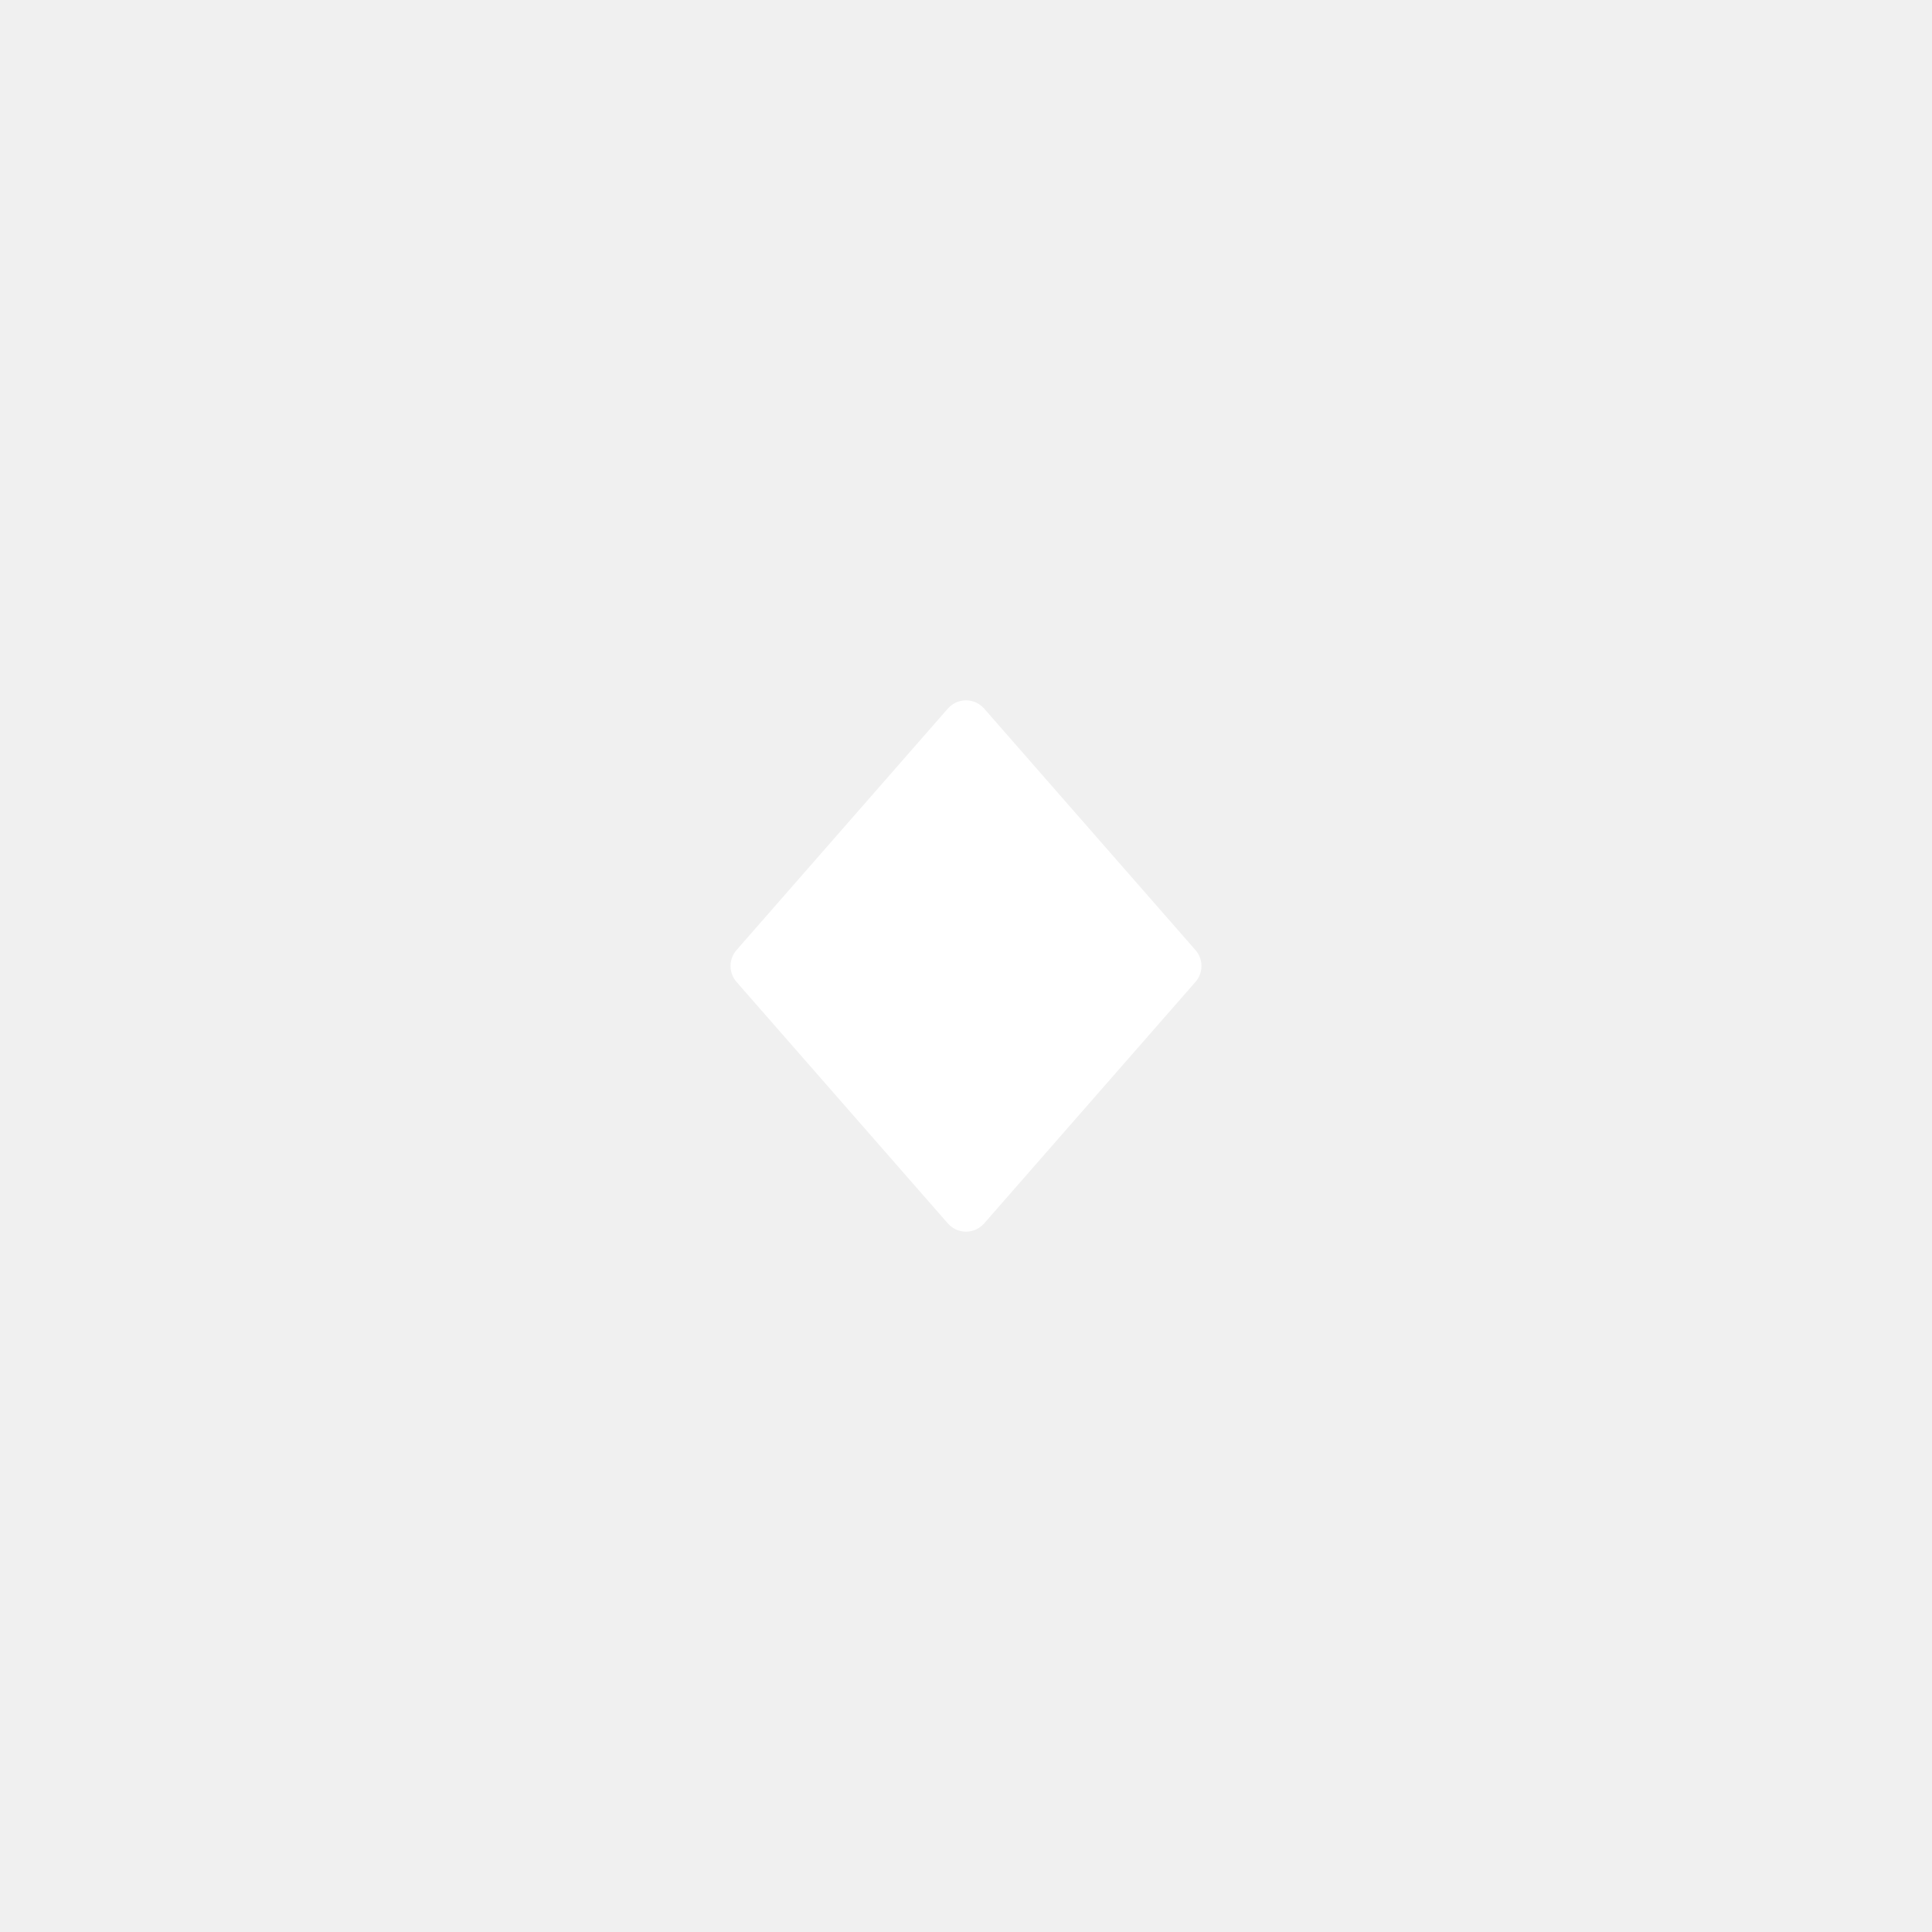
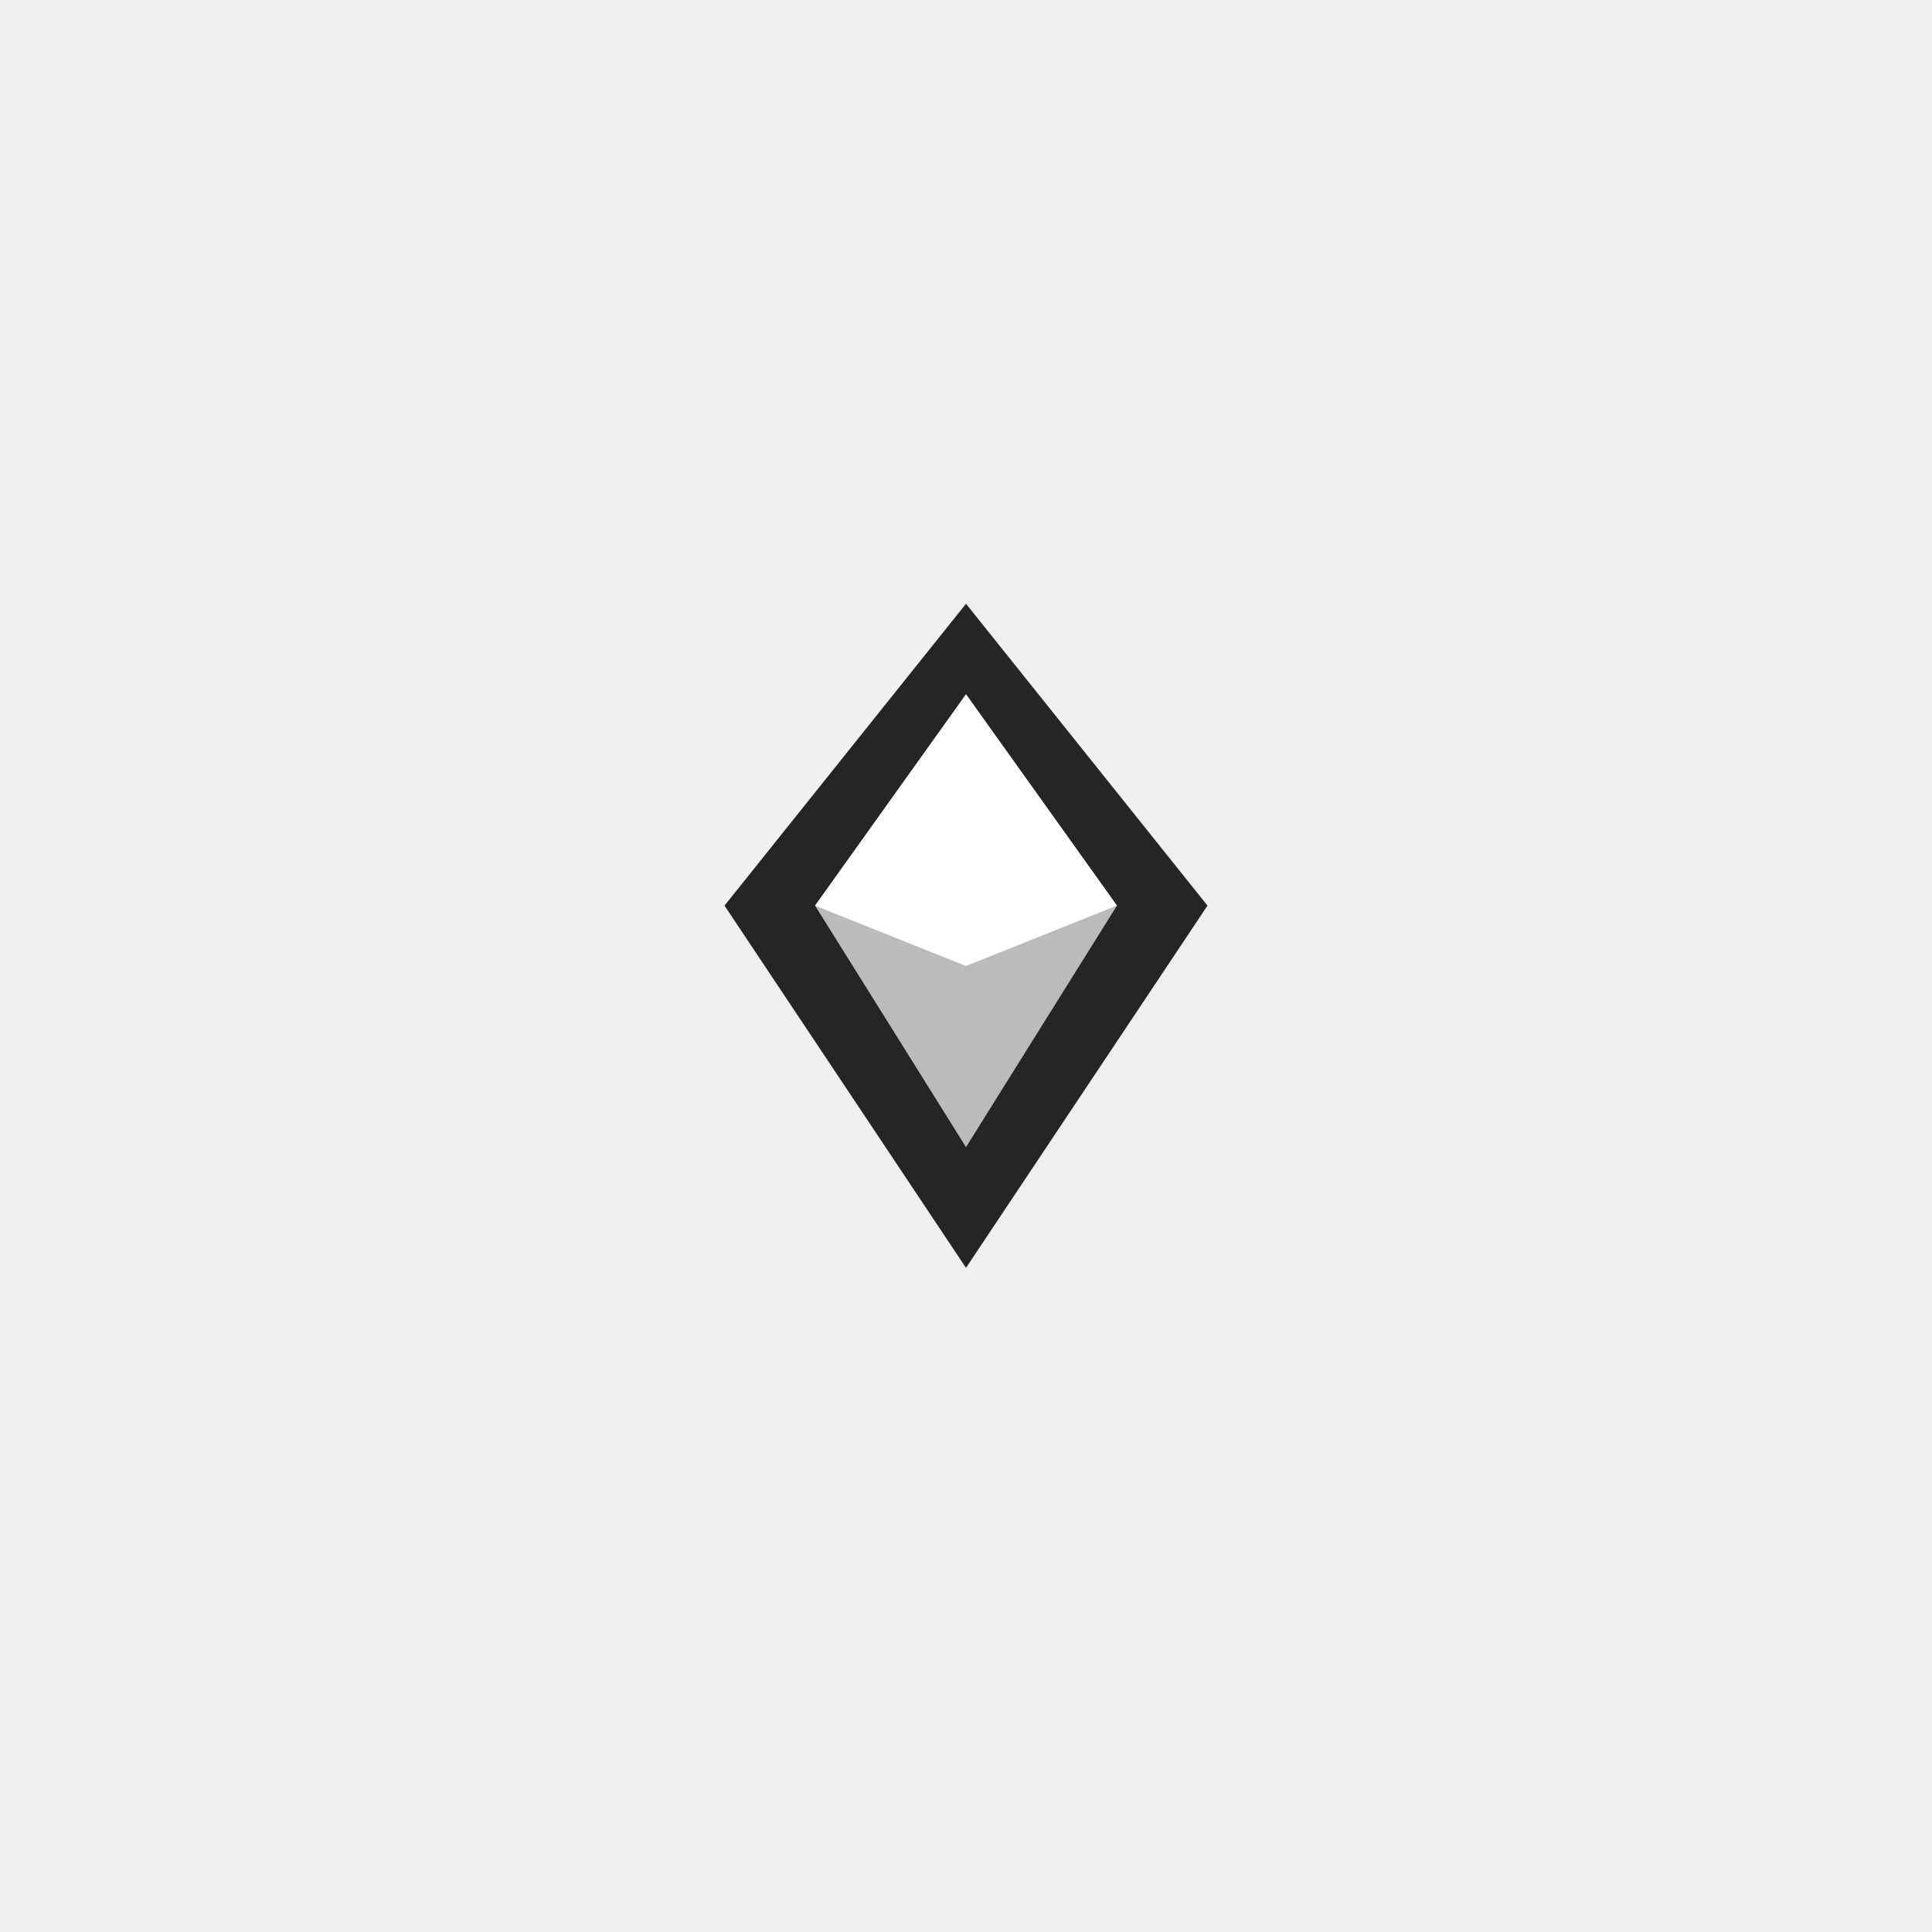
- <svg xmlns="http://www.w3.org/2000/svg" viewBox="-32 -32 64 64" preserveAspectRatio="xMidYMid meet" role="img" aria-labelledby="player-violet-core-title player-violet-core-desc">
-   <g id="player-violet-core" fill="#ffffff" stroke="#ffffff" stroke-linejoin="round">
-     <path id="player-violet-core-gem" d="M0-8 7 0 0 8-7 0z" stroke-width="1.6" />
-     <path id="player-violet-core-facet" d="M0-4 3.5 0 0 4-3.5 0z" fill="none" stroke-width="1.2" opacity="0.8" />
-   </g>
+ <svg xmlns="http://www.w3.org/2000/svg" viewBox="-32 -32 64 64" preserveAspectRatio="xMidYMid meet" role="img" aria-labelledby="player-violet-core-title">
+   <path id="player-violet-core-well" d="M0-12 8-2 0 10 -8-2Z" fill="#252525" />
+   <path id="player-violet-core-energy" d="M0-9 5-2 0 6 -5-2Z" fill="#bbbbbb" />
+   <path id="player-violet-core-reflection" d="M0-9 5-2 0 0 -5-2Z" fill="#ffffff" />
</svg>
